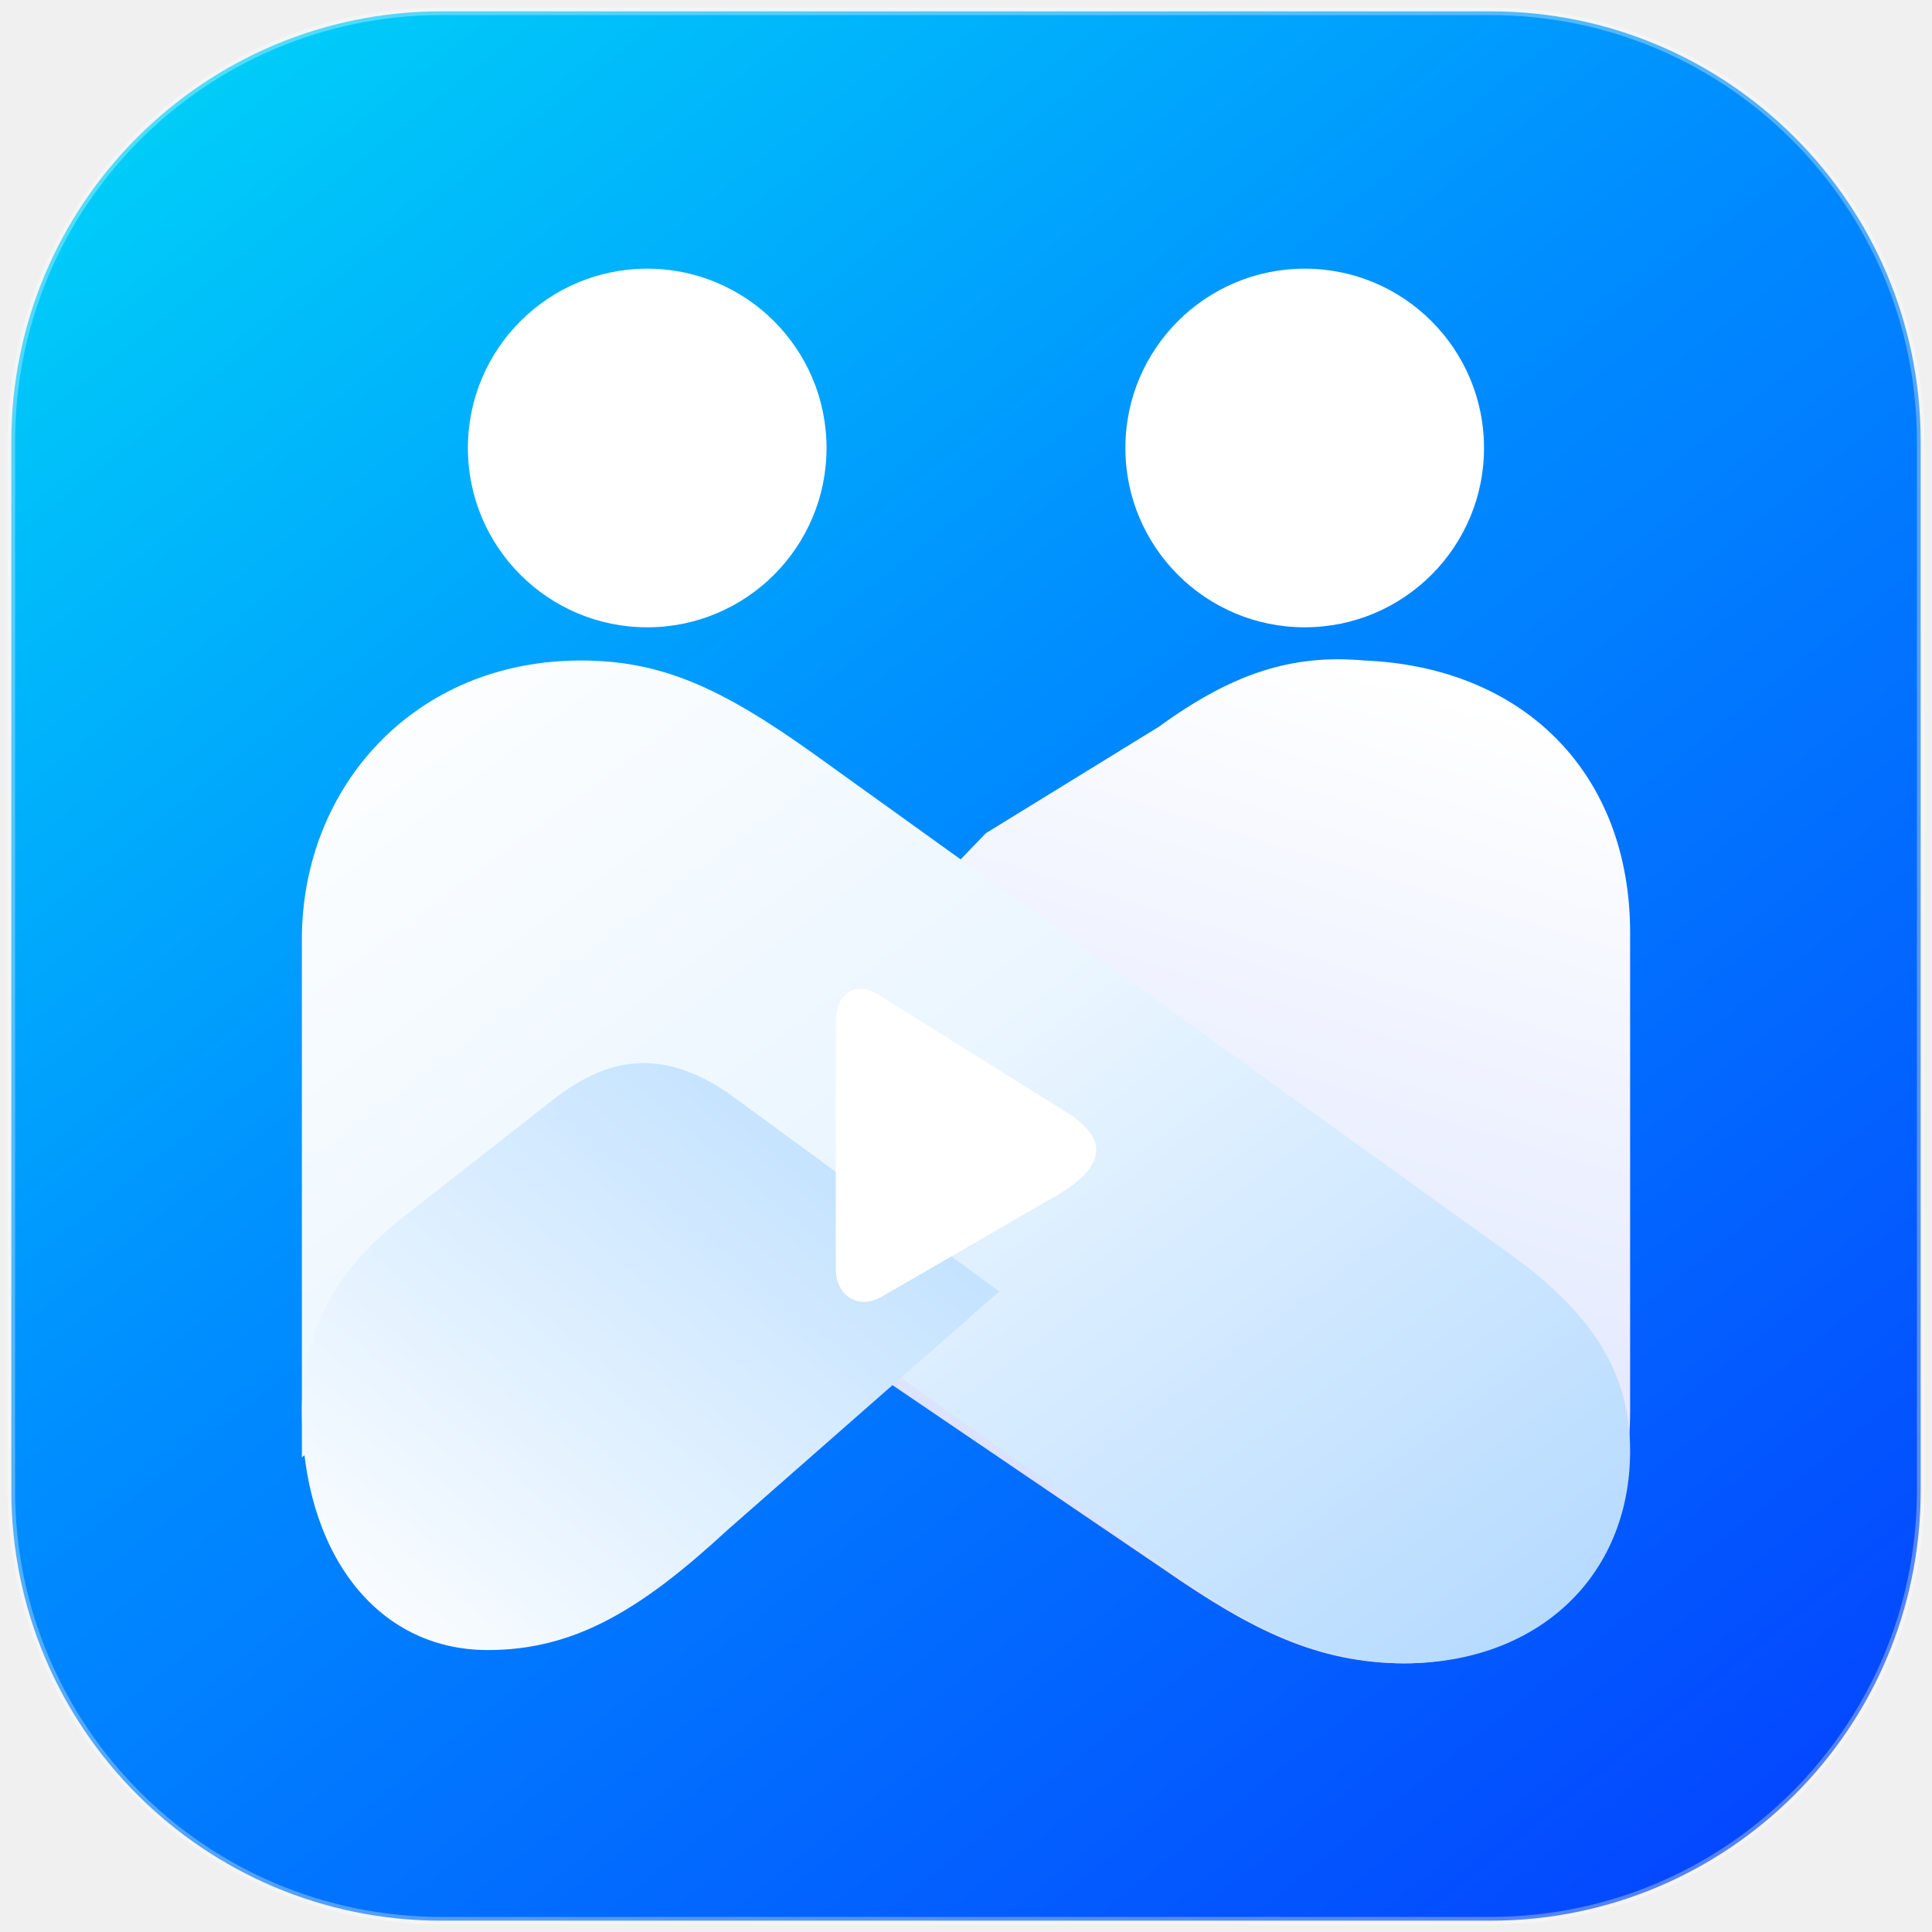
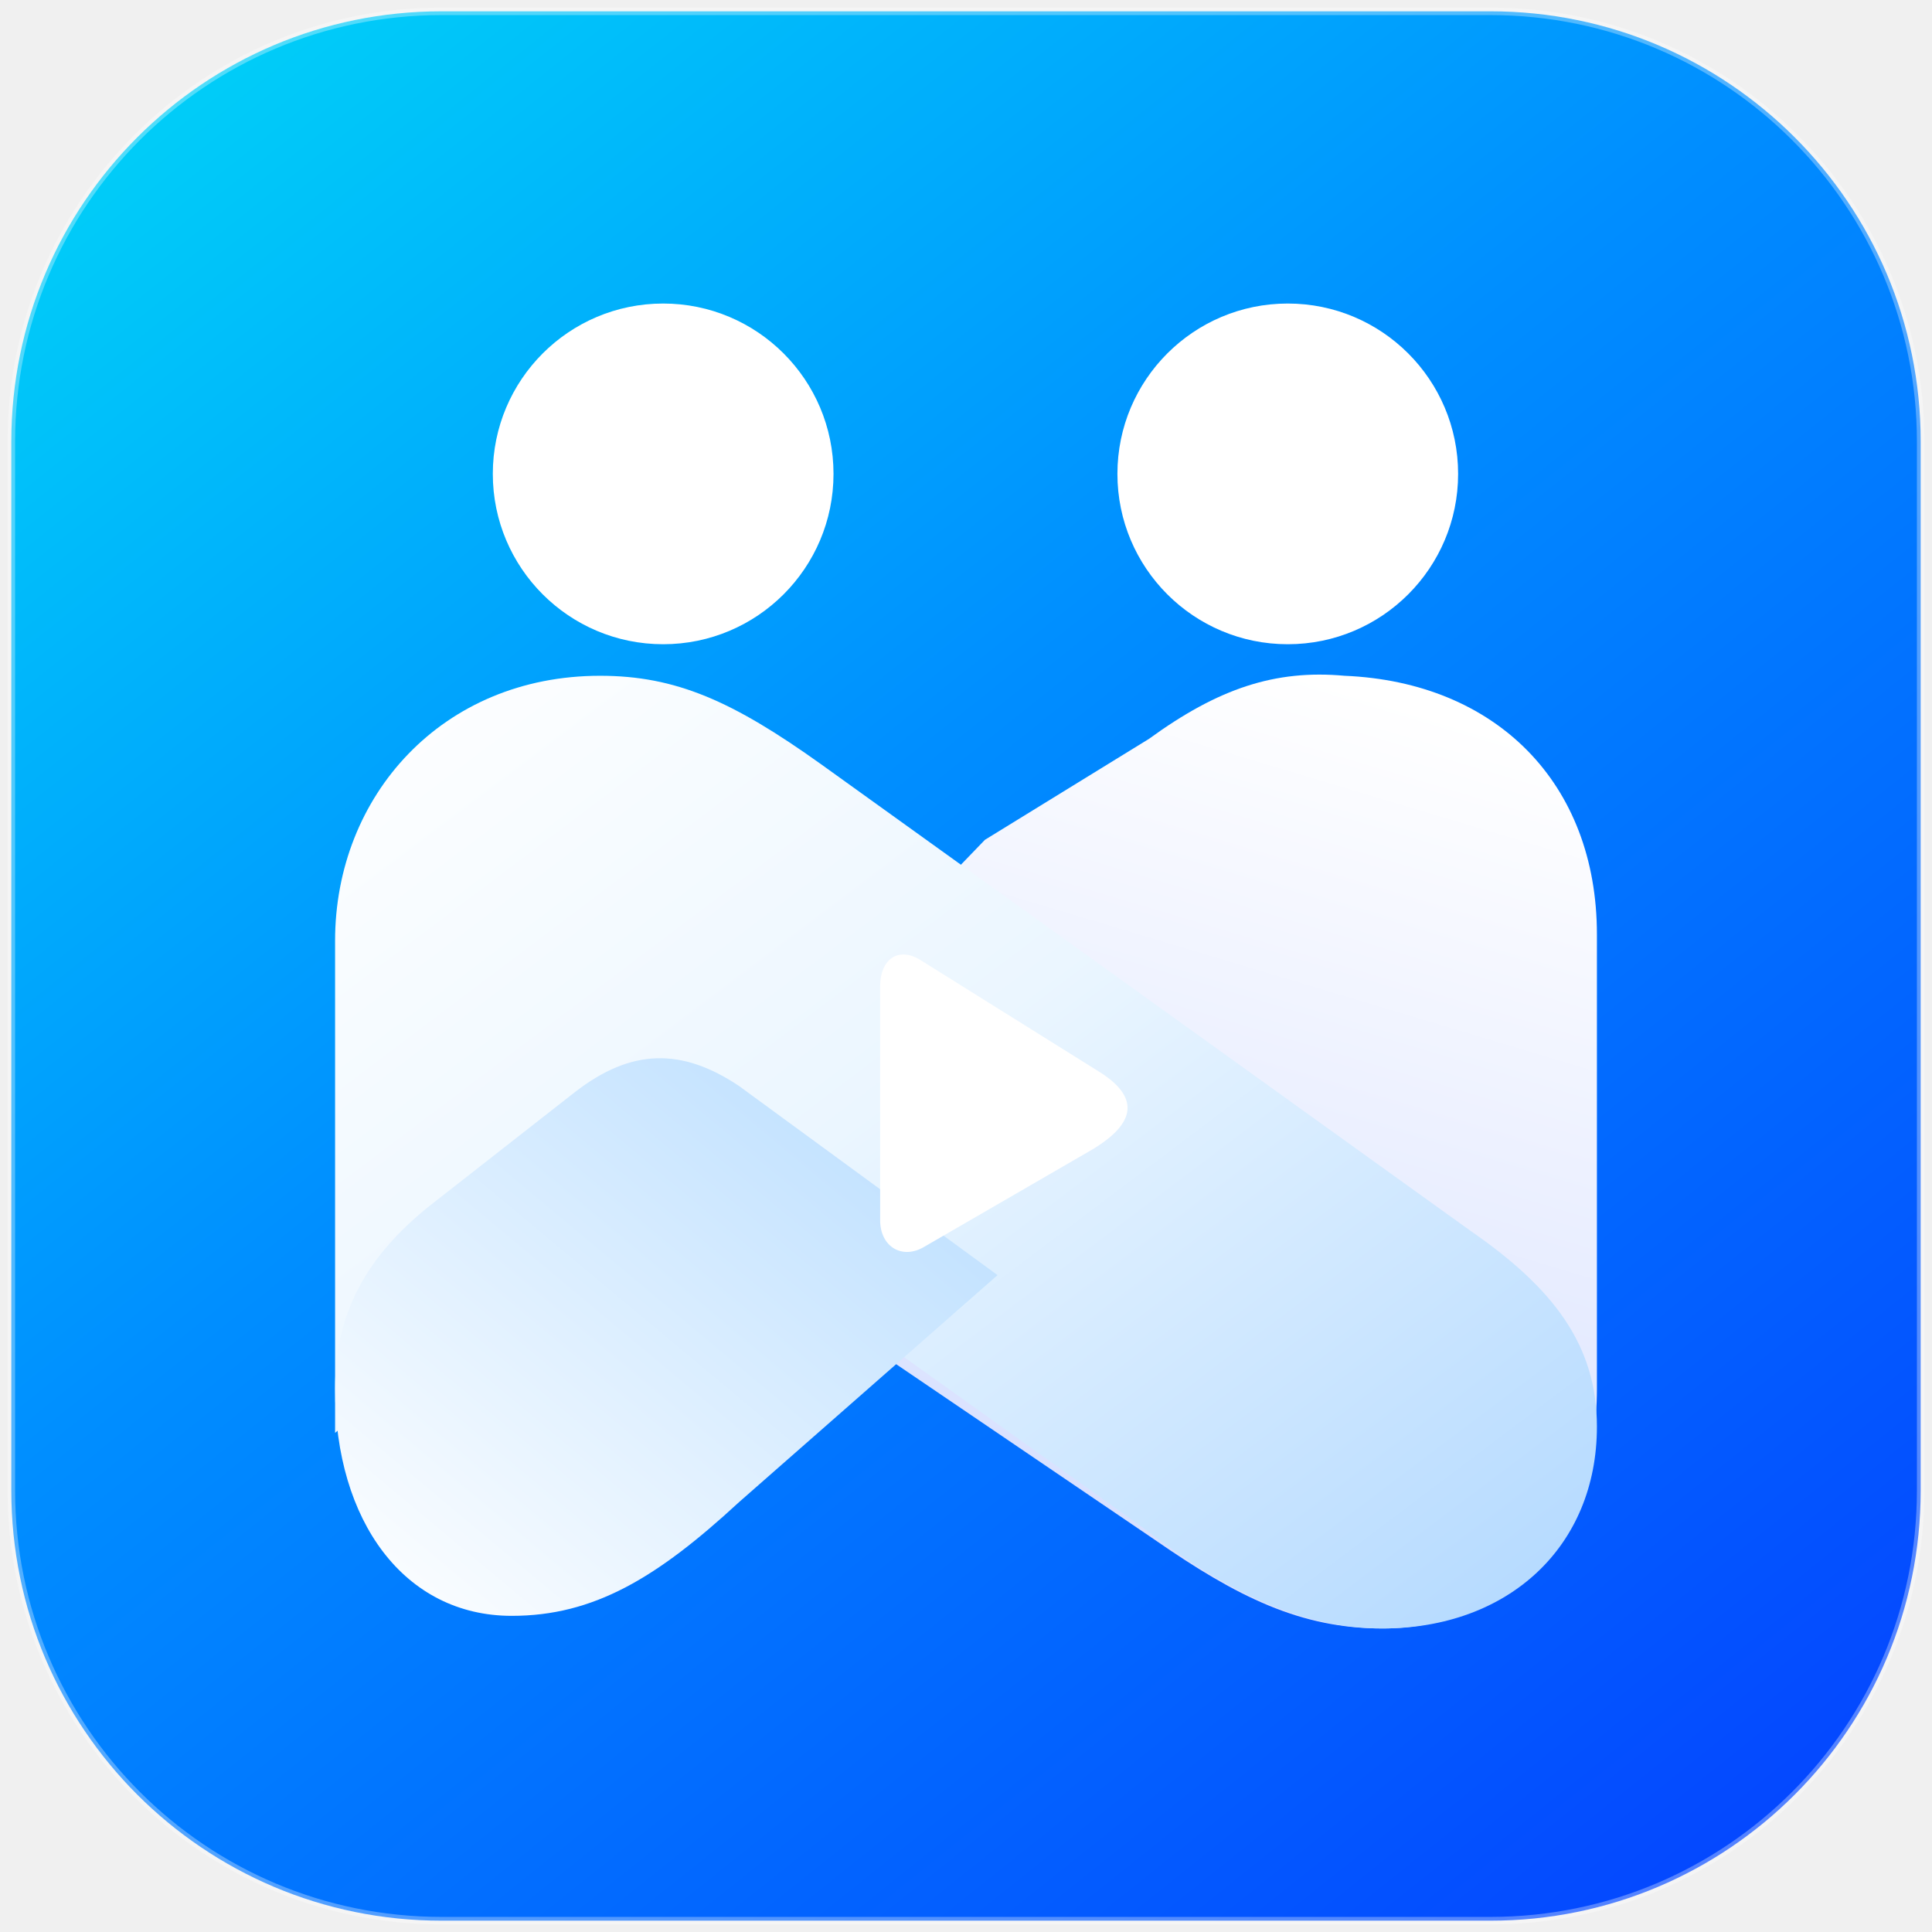
<svg xmlns="http://www.w3.org/2000/svg" xmlns:xlink="http://www.w3.org/1999/xlink" width="256" height="256" viewBox="0 0 256 256" role="img" aria-labelledby="title desc">
  <defs>
    <linearGradient id="cyanHead" x1="0" y1="0" x2=".65" y2="1">
      <stop stop-color="#06DFFF" />
      <stop offset=".48" stop-color="#00B9F4" />
      <stop offset="1" stop-color="#0064FF" />
    </linearGradient>
    <linearGradient id="purpleHead" x1=".85" y1="0" x2=".2" y2="1">
      <stop stop-color="#C34DFF" />
      <stop offset=".55" stop-color="#9140FF" />
      <stop offset="1" stop-color="#5E25FF" />
    </linearGradient>
    <linearGradient id="backRibbon" x1="1" y1="0" x2=".1" y2="1">
      <stop stop-color="#CE55F4" />
      <stop offset=".38" stop-color="#9841FD" />
      <stop offset="1" stop-color="#413CFF" />
    </linearGradient>
    <linearGradient id="frontRibbon" gradientUnits="userSpaceOnUse" x1="8" y1="84" x2="188" y2="204">
      <stop stop-color="#00D4F3" />
      <stop offset=".3" stop-color="#009EFE" />
      <stop offset=".62" stop-color="#2448FF" />
      <stop offset="1" stop-color="#7620FF" />
    </linearGradient>
    <linearGradient id="leftFold" x1=".2" y1="1" x2=".8" y2="0">
      <stop stop-color="#00C2F6" />
      <stop offset=".48" stop-color="#0095FF" />
      <stop offset="1" stop-color="#0751FF" />
    </linearGradient>
    <linearGradient id="play" x1=".3" y1="0" x2=".75" y2="1">
      <stop stop-color="#FFFFFF" />
      <stop offset=".48" stop-color="#F4FDFF" />
      <stop offset="1" stop-color="#BDD9FF" />
    </linearGradient>
    <linearGradient id="whiteBack" x1=".7" y1="0" x2=".4" y2="1">
      <stop stop-color="#FFFFFF" />
      <stop offset="1" stop-color="#D2DCFF" />
    </linearGradient>
    <linearGradient id="whiteFront" x1="0" y1="0" x2="1" y2="1">
      <stop stop-color="#FFFFFF" />
      <stop offset=".44" stop-color="#EBF6FF" />
      <stop offset="1" stop-color="#B1D8FF" />
    </linearGradient>
    <linearGradient id="whiteFold" x1="0" y1="1" x2="1" y2="0">
      <stop stop-color="#FFFFFF" />
      <stop offset="1" stop-color="#B6DCFF" />
    </linearGradient>
    <linearGradient id="wordSpace" x1="0" y1=".15" x2="1" y2=".85">
      <stop stop-color="#00B8F4" />
      <stop offset=".32" stop-color="#0071FF" />
      <stop offset=".63" stop-color="#4C35FF" />
      <stop offset="1" stop-color="#9515F5" />
    </linearGradient>
    <linearGradient id="wordSpaceBright" x1="0" y1="0" x2="1" y2="1">
      <stop stop-color="#18D0FF" />
      <stop offset=".34" stop-color="#2B92FF" />
      <stop offset=".72" stop-color="#8866FF" />
      <stop offset="1" stop-color="#C279FF" />
    </linearGradient>
    <linearGradient id="appWhite" x1="0" y1="0" x2="1" y2="1">
      <stop stop-color="#FFFFFF" />
      <stop offset="1" stop-color="#F3F6FF" />
    </linearGradient>
    <linearGradient id="appDark" x1="0" y1="0" x2="1" y2="1">
      <stop stop-color="#15233F" />
      <stop offset="1" stop-color="#070C22" />
    </linearGradient>
    <linearGradient id="appBlue" x1=".1" y1="0" x2=".9" y2="1">
      <stop stop-color="#00CFF8" />
      <stop offset=".42" stop-color="#008EFF" />
      <stop offset="1" stop-color="#0446FF" />
    </linearGradient>
    <linearGradient id="appViolet" x1="0" y1="0" x2="1" y2="1">
      <stop stop-color="#AE70FF" />
      <stop offset=".4" stop-color="#8743FF" />
      <stop offset="1" stop-color="#5913EF" />
    </linearGradient>
    <linearGradient id="appOutline" x1="0" y1="1" x2="1" y2="0">
      <stop stop-color="#008BFF" />
      <stop offset=".45" stop-color="#3C3CFF" />
      <stop offset="1" stop-color="#B02DFF" />
    </linearGradient>
    <linearGradient id="darkBoard" x1="0" y1="0" x2="1" y2="1">
      <stop stop-color="#030914" />
      <stop offset=".6" stop-color="#09152D" />
      <stop offset="1" stop-color="#0B0922" />
    </linearGradient>
    <linearGradient id="glassPanel" x1="0" y1="0" x2="1" y2="1">
      <stop stop-color="#203559" stop-opacity=".72" />
      <stop offset="1" stop-color="#172043" stop-opacity=".45" />
    </linearGradient>
    <radialGradient id="glowCyan">
      <stop stop-color="#00BDFF" stop-opacity=".38" />
      <stop offset=".45" stop-color="#008CFF" stop-opacity=".13" />
      <stop offset="1" stop-color="#008CFF" stop-opacity="0" />
    </radialGradient>
    <radialGradient id="glowPurple">
      <stop stop-color="#853EFF" stop-opacity=".36" />
      <stop offset=".45" stop-color="#7538FF" stop-opacity=".14" />
      <stop offset="1" stop-color="#7538FF" stop-opacity="0" />
    </radialGradient>
    <radialGradient id="glowWhite">
      <stop stop-color="#FFFFFF" stop-opacity=".7" />
      <stop offset="1" stop-color="#FFFFFF" stop-opacity="0" />
    </radialGradient>
    <g id="mark-color">
      <circle cx="52" cy="27" r="27" fill="url(#cyanHead)" />
      <circle cx="151" cy="27" r="27" fill="url(#purpleHead)" />
      <path fill="url(#backRibbon)" d="M103 85 129 69C140 61 149 58 160 59C184 60 200 76 200 100V172C200 195 186 210 166 210C153 210 143 205 130 196L49 141Z" />
      <path fill="url(#frontRibbon)" d="M42 59C54 59 63 63 77 73L180 147C193 156 200 165 200 178C200 197 186 210 166 210C153 210 141 204 128 194L65 149C53 141 44 142 33 151L0 179V101C0 78 17 59 42 59Z" />
      <path fill="url(#leftFold)" d="M0 172C0 160 5 151 15 143L38 125C47 118 55 118 64 124L105 154 64 190C51 202 41 208 28 208C11 208 0 193 0 172Z" />
-       <path fill="url(#play)" d="M86.693 109.25C83.193 107.15 80.393 109.25 80.393 113.45V150.55C80.393 154.75 83.893 156.85 87.393 154.75L113.993 139.35C120.993 135.15 121.693 130.95 114.693 126.75L86.693 109.25Z" />
+       <path fill="url(#play)" d="M92.693 104.0C89.193 101.9 86.393 104.0 86.393 108.2V145.3C86.393 149.5 89.893 151.6 93.393 149.5L119.993 134.1C126.993 129.9 127.693 125.7 120.693 121.5L92.693 104.0Z" />
    </g>
    <g id="mark-pearl">
      <circle cx="52" cy="27" r="27" fill="#FFF" />
      <circle cx="151" cy="27" r="27" fill="#FFF" />
      <path fill="url(#whiteBack)" d="M103 85 129 69C140 61 149 58 160 59C184 60 200 76 200 100V172C200 195 186 210 166 210C153 210 143 205 130 196L49 141Z" />
      <path fill="url(#whiteFront)" d="M42 59C54 59 63 63 77 73L180 147C193 156 200 165 200 178C200 197 186 210 166 210C153 210 141 204 128 194L65 149C53 141 44 142 33 151L0 179V101C0 78 17 59 42 59Z" />
      <path fill="url(#whiteFold)" d="M0 172C0 160 5 151 15 143L38 125C47 118 55 118 64 124L105 154 64 190C51 202 41 208 28 208C11 208 0 193 0 172Z" />
-       <path fill="#FFFFFF" d="M86.693 109.25C83.193 107.15 80.393 109.25 80.393 113.45V150.55C80.393 154.75 83.893 156.85 87.393 154.75L113.993 139.35C120.993 135.15 121.693 130.95 114.693 126.75L86.693 109.25Z" />
+       <path fill="#FFFFFF" d="M92.693 104.0C89.193 101.9 86.393 104.0 86.393 108.2V145.3C86.393 149.5 89.893 151.6 93.393 149.5L119.993 134.1C126.993 129.9 127.693 125.7 120.693 121.5L92.693 104.0Z" />
    </g>
    <g id="mark-white">
      <circle cx="52" cy="27" r="27" fill="#FFF" />
      <circle cx="151" cy="27" r="27" fill="#FFF" />
-       <path fill="#FFF" fill-rule="evenodd" d="M42 59C55 59 64 65 77 73L102 91 129 69C140 61 149 58 160 59C184 60 200 76 200 100V172C200 195 186 210 166 210C152 210 140 204 127 194L101 175 64 190C51 202 41 208 28 208C11 208 0 193 0 172V101C0 78 17 59 42 59Z M86.693 109.25C83.193 107.15 80.393 109.25 80.393 113.45V150.55C80.393 154.75 83.893 156.85 87.393 154.75L113.993 139.35C120.993 135.15 121.693 130.95 114.693 126.75L86.693 109.25Z" />
+       <path fill="#FFF" fill-rule="evenodd" d="M42 59C55 59 64 65 77 73L102 91 129 69C140 61 149 58 160 59C184 60 200 76 200 100V172C200 195 186 210 166 210C152 210 140 204 127 194L101 175 64 190C51 202 41 208 28 208C11 208 0 193 0 172V101C0 78 17 59 42 59Z M92.693 104.0C89.193 101.9 86.393 104.0 86.393 108.2V145.3C86.393 149.5 89.893 151.6 93.393 149.5L119.993 134.1C126.993 129.9 127.693 125.7 120.693 121.5L92.693 104.0Z" />
    </g>
    <g id="mark-navy">
      <circle cx="52" cy="27" r="27" fill="#111A34" />
      <circle cx="151" cy="27" r="27" fill="#111A34" />
-       <path fill="#111A34" fill-rule="evenodd" d="M42 59C55 59 64 65 77 73L102 91 129 69C140 61 149 58 160 59C184 60 200 76 200 100V172C200 195 186 210 166 210C152 210 140 204 127 194L101 175 64 190C51 202 41 208 28 208C11 208 0 193 0 172V101C0 78 17 59 42 59Z M86.693 109.25C83.193 107.15 80.393 109.25 80.393 113.45V150.55C80.393 154.75 83.893 156.85 87.393 154.75L113.993 139.35C120.993 135.15 121.693 130.95 114.693 126.75L86.693 109.25Z" />
+       <path fill="#111A34" fill-rule="evenodd" d="M42 59C55 59 64 65 77 73L102 91 129 69C140 61 149 58 160 59C184 60 200 76 200 100V172C200 195 186 210 166 210C152 210 140 204 127 194L101 175 64 190C51 202 41 208 28 208C11 208 0 193 0 172V101C0 78 17 59 42 59Z M92.693 104.0C89.193 101.9 86.393 104.0 86.393 108.2V145.3C86.393 149.5 89.893 151.6 93.393 149.5L119.993 134.1C126.993 129.9 127.693 125.7 120.693 121.5L92.693 104.0Z" />
    </g>
  </defs>
  <g transform="translate(0 0) scale(1.0)">
    <rect x="1.5" y="1.5" width="253" height="253" rx="57" fill="url(#appBlue)" stroke="#FFFFFF" stroke-width="1" stroke-opacity="0.32" />
-     <use href="#mark-pearl" xlink:href="#mark-pearl" transform="translate(40.0 35.6) scale(0.88)" />
+     <use href="#mark-pearl" xlink:href="#mark-pearl" transform="translate(44.4 40.22) scale(0.836)" />
  </g>
</svg>
